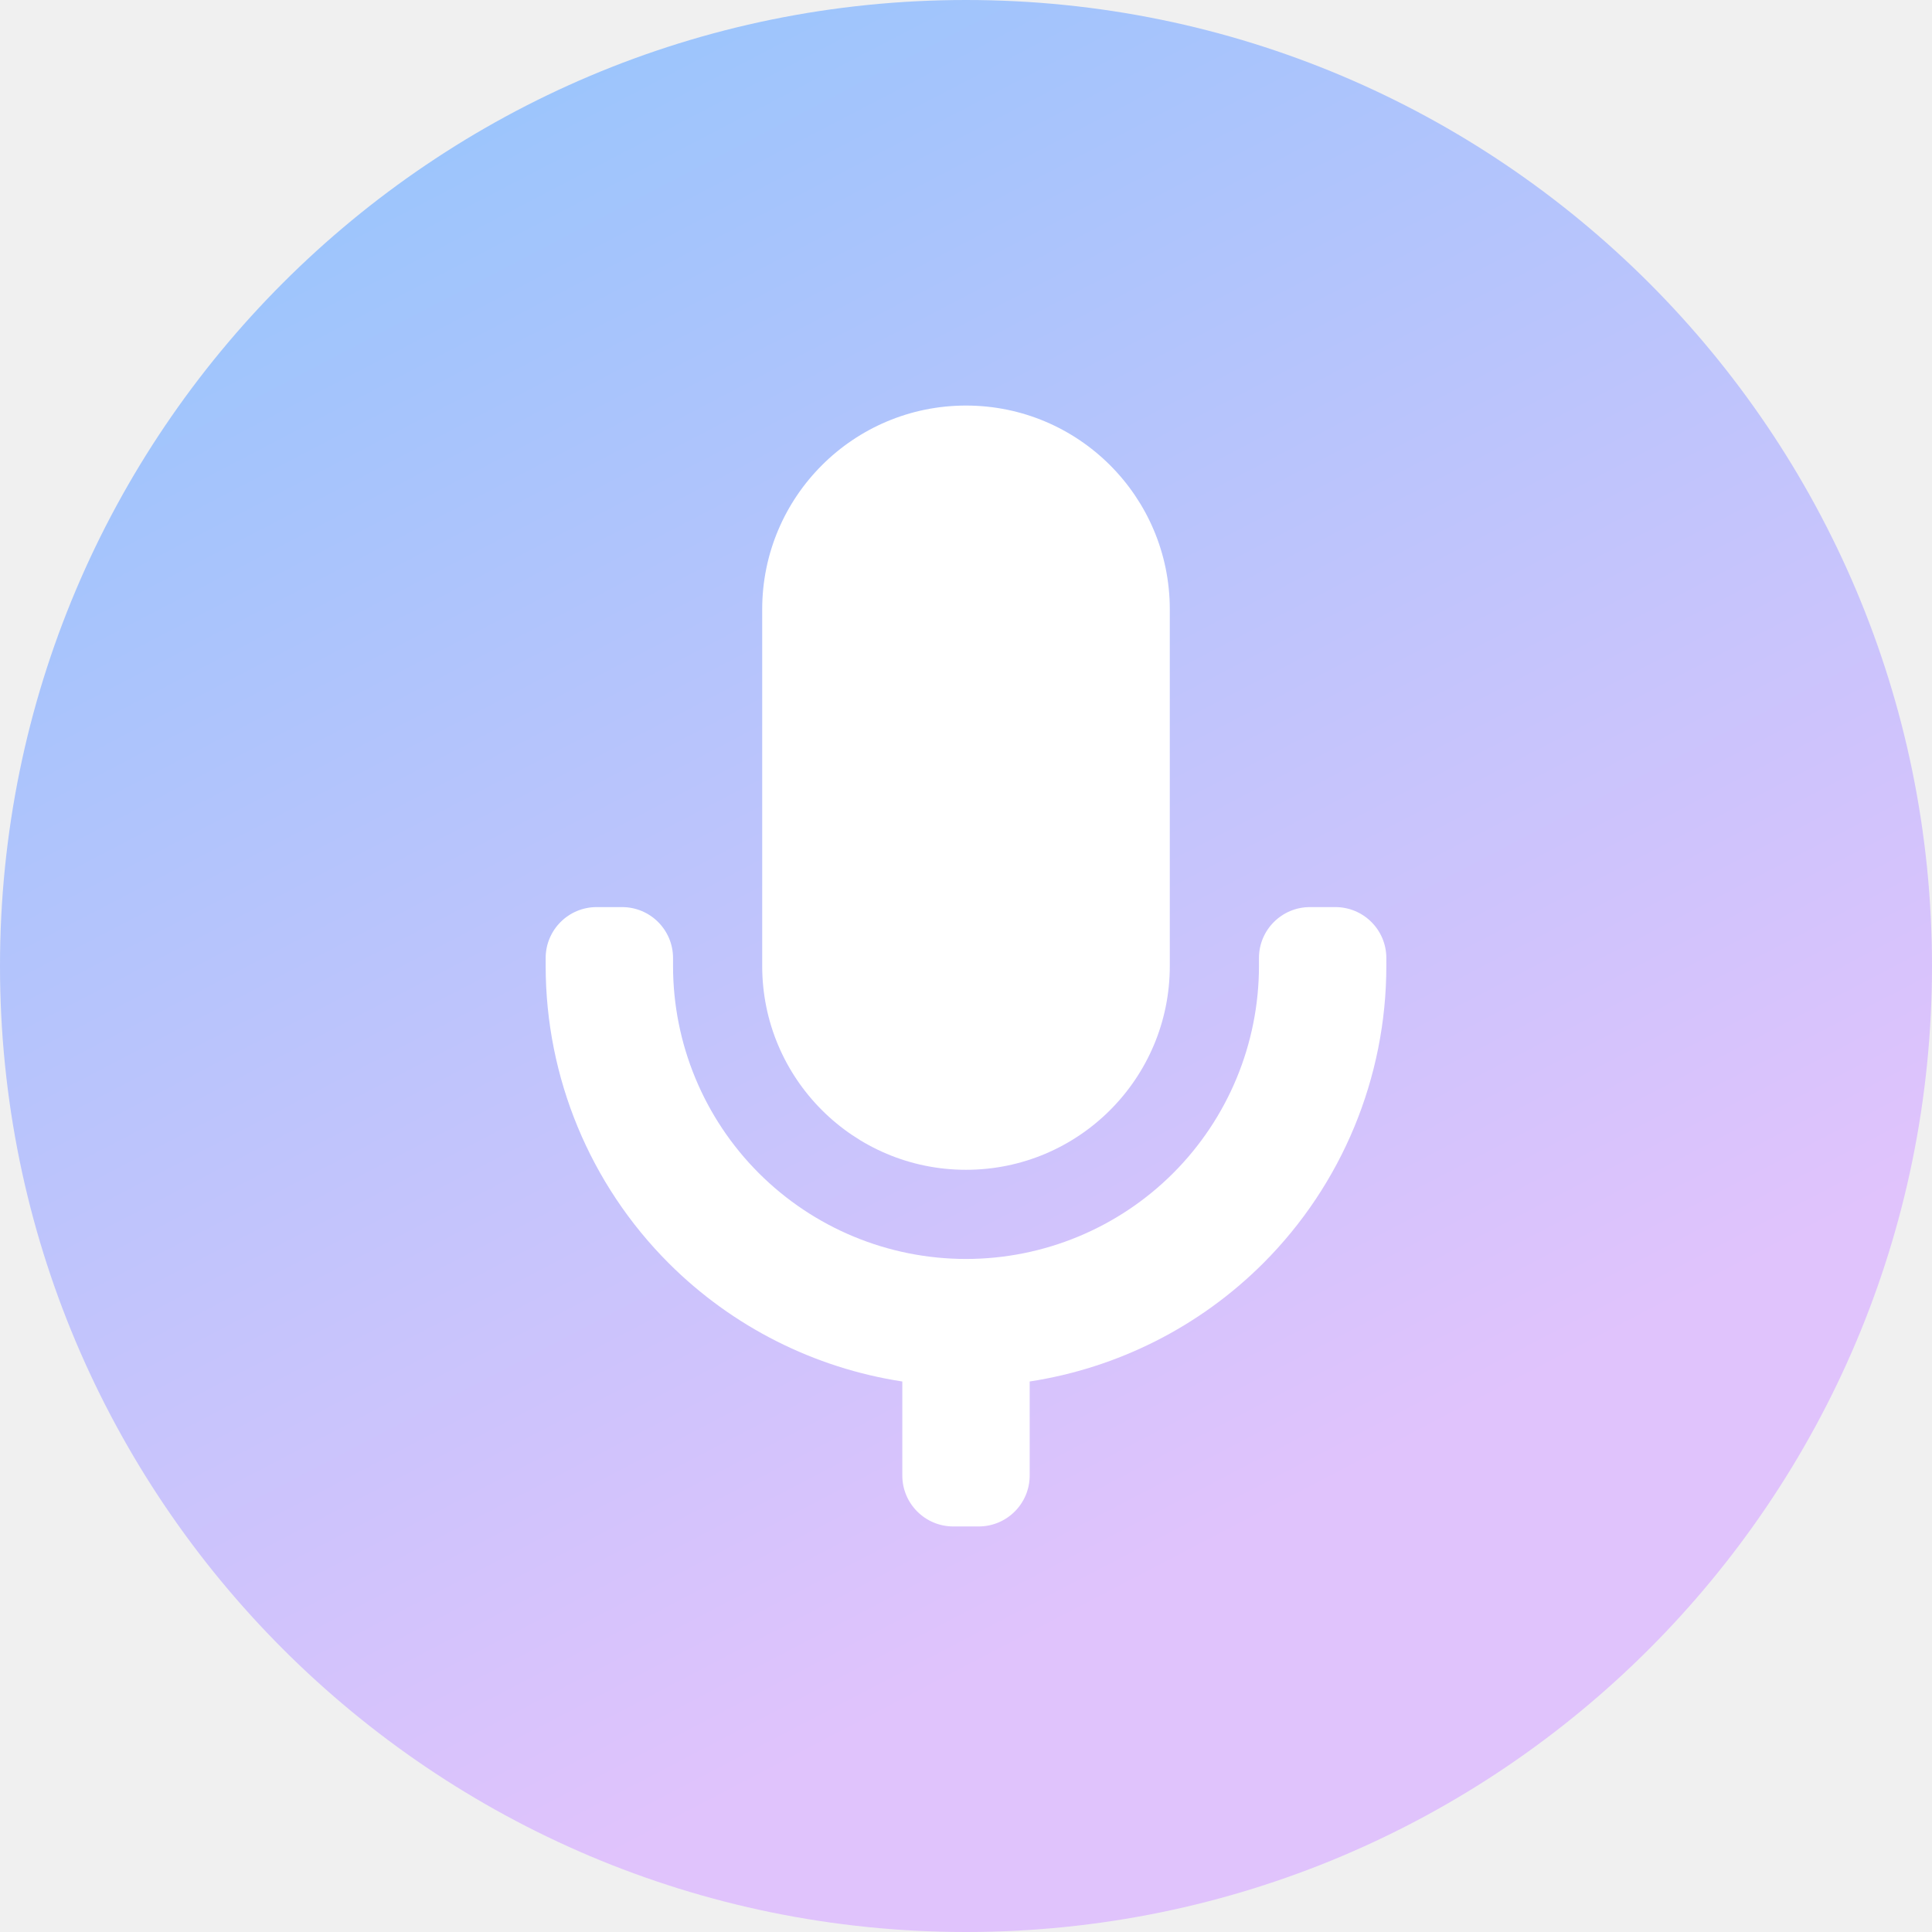
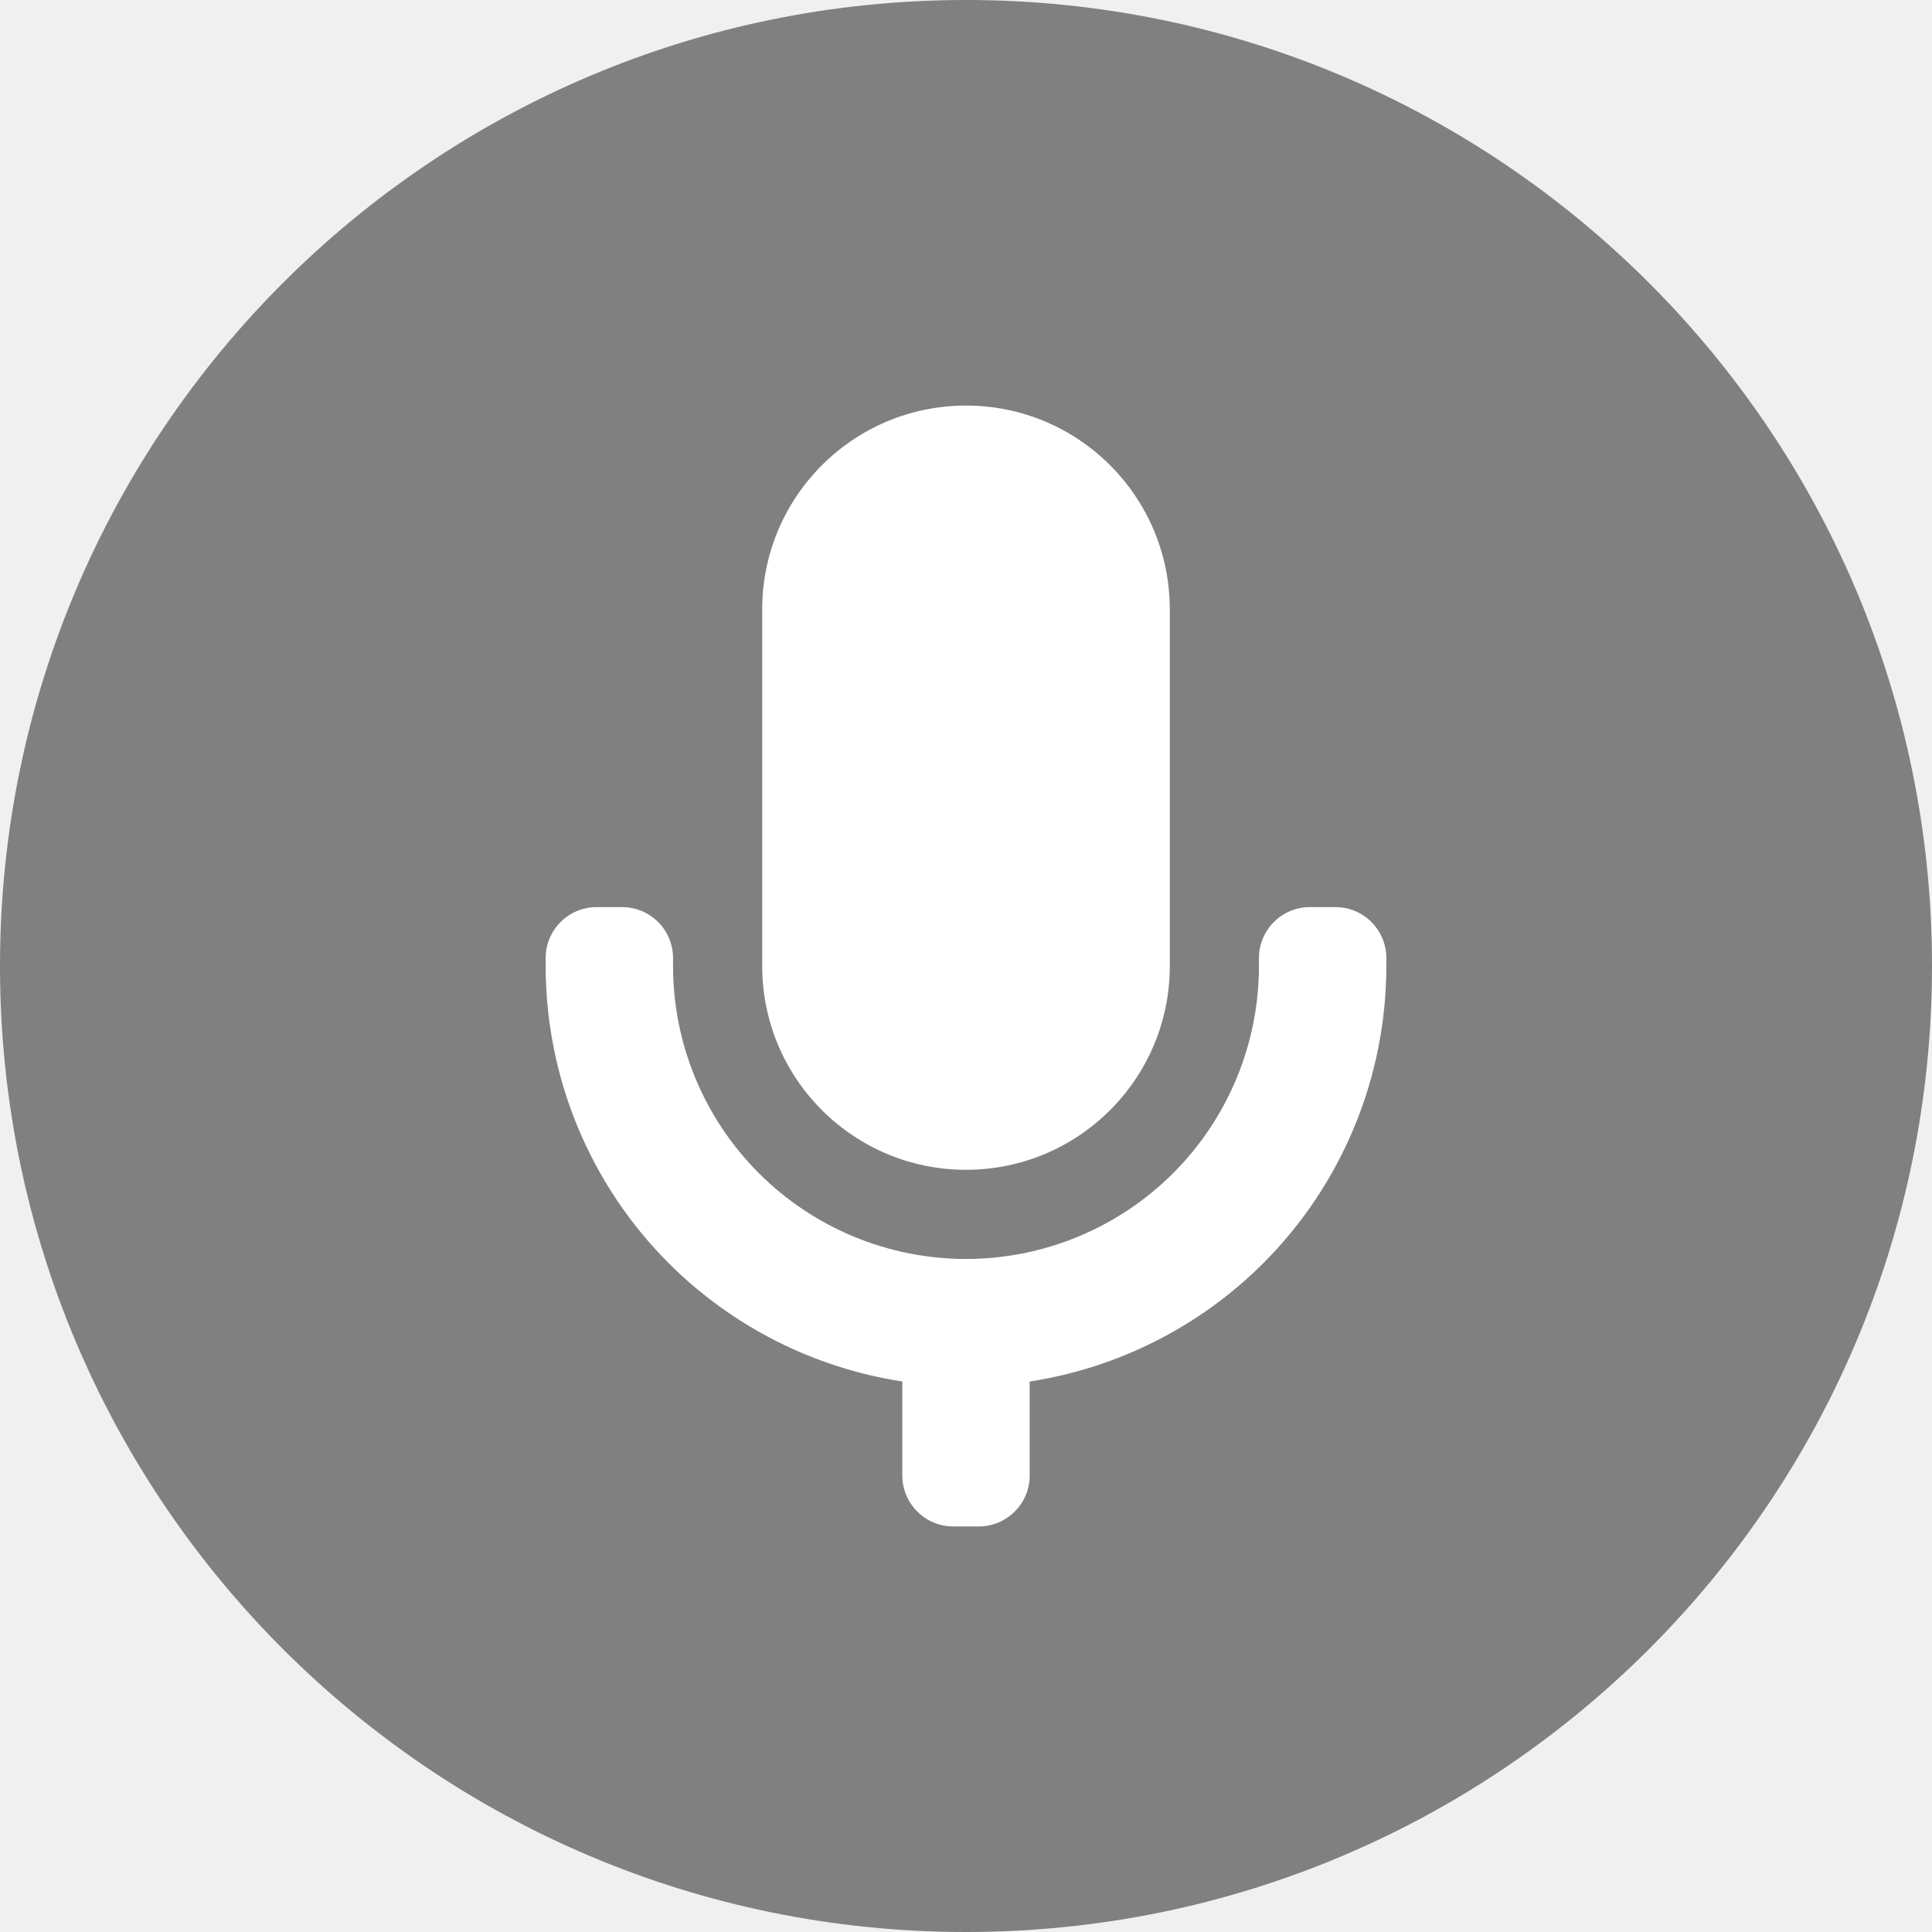
<svg xmlns="http://www.w3.org/2000/svg" viewBox="-6.96 -6.96 37.92 37.92" fill="none">
-   <defs>
-     <linearGradient id="myGradient" x1="0%" y1="50%" x2="100%" y2="50%" gradientTransform="rotate(62)">
-       <stop offset="0%" stop-color="#8EC5FC" />
-       <stop offset="100%" stop-color="#E0C3FC" />
-     </linearGradient>
-   </defs>
  <g id="SVGRepo_bgCarrier" stroke-width="0">
-     <rect x="-6.96" y="-6.96" width="37.92" height="37.92" rx="18.96" fill="url(#myGradient)" strokewidth="0" />
+     <rect x="-6.96" y="-6.96" width="37.92" height="37.92" rx="18.96" fill="gray" strokewidth="0" />
  </g>
  <g id="SVGRepo_tracerCarrier" stroke-linecap="round" stroke-linejoin="round" />
  <g id="SVGRepo_iconCarrier">
    <path d="M8 5C8 2.791 9.791 1 12 1C14.209 1 16 2.791 16 5V12C16 14.209 14.209 16 12 16C9.791 16 8 14.209 8 12V5Z" fill="white" />
    <path d="M6.25 11.844V12C6.25 13.525 6.856 14.988 7.934 16.066C9.012 17.144 10.475 17.75 12 17.75C13.525 17.75 14.988 17.144 16.066 16.066C17.144 14.988 17.75 13.525 17.75 12V11.844C17.75 11.291 18.198 10.844 18.75 10.844H19.25C19.802 10.844 20.25 11.291 20.25 11.844V12C20.25 14.188 19.381 16.287 17.834 17.834C16.584 19.083 14.975 19.89 13.25 20.155V22C13.25 22.552 12.802 23 12.25 23H11.75C11.198 23 10.75 22.552 10.75 22V20.155C9.025 19.89 7.416 19.083 6.166 17.834C4.619 16.287 3.75 14.188 3.75 12V11.844C3.75 11.291 4.198 10.844 4.75 10.844H5.25C5.802 10.844 6.25 11.291 6.25 11.844Z" fill="white" />
  </g>
</svg>
